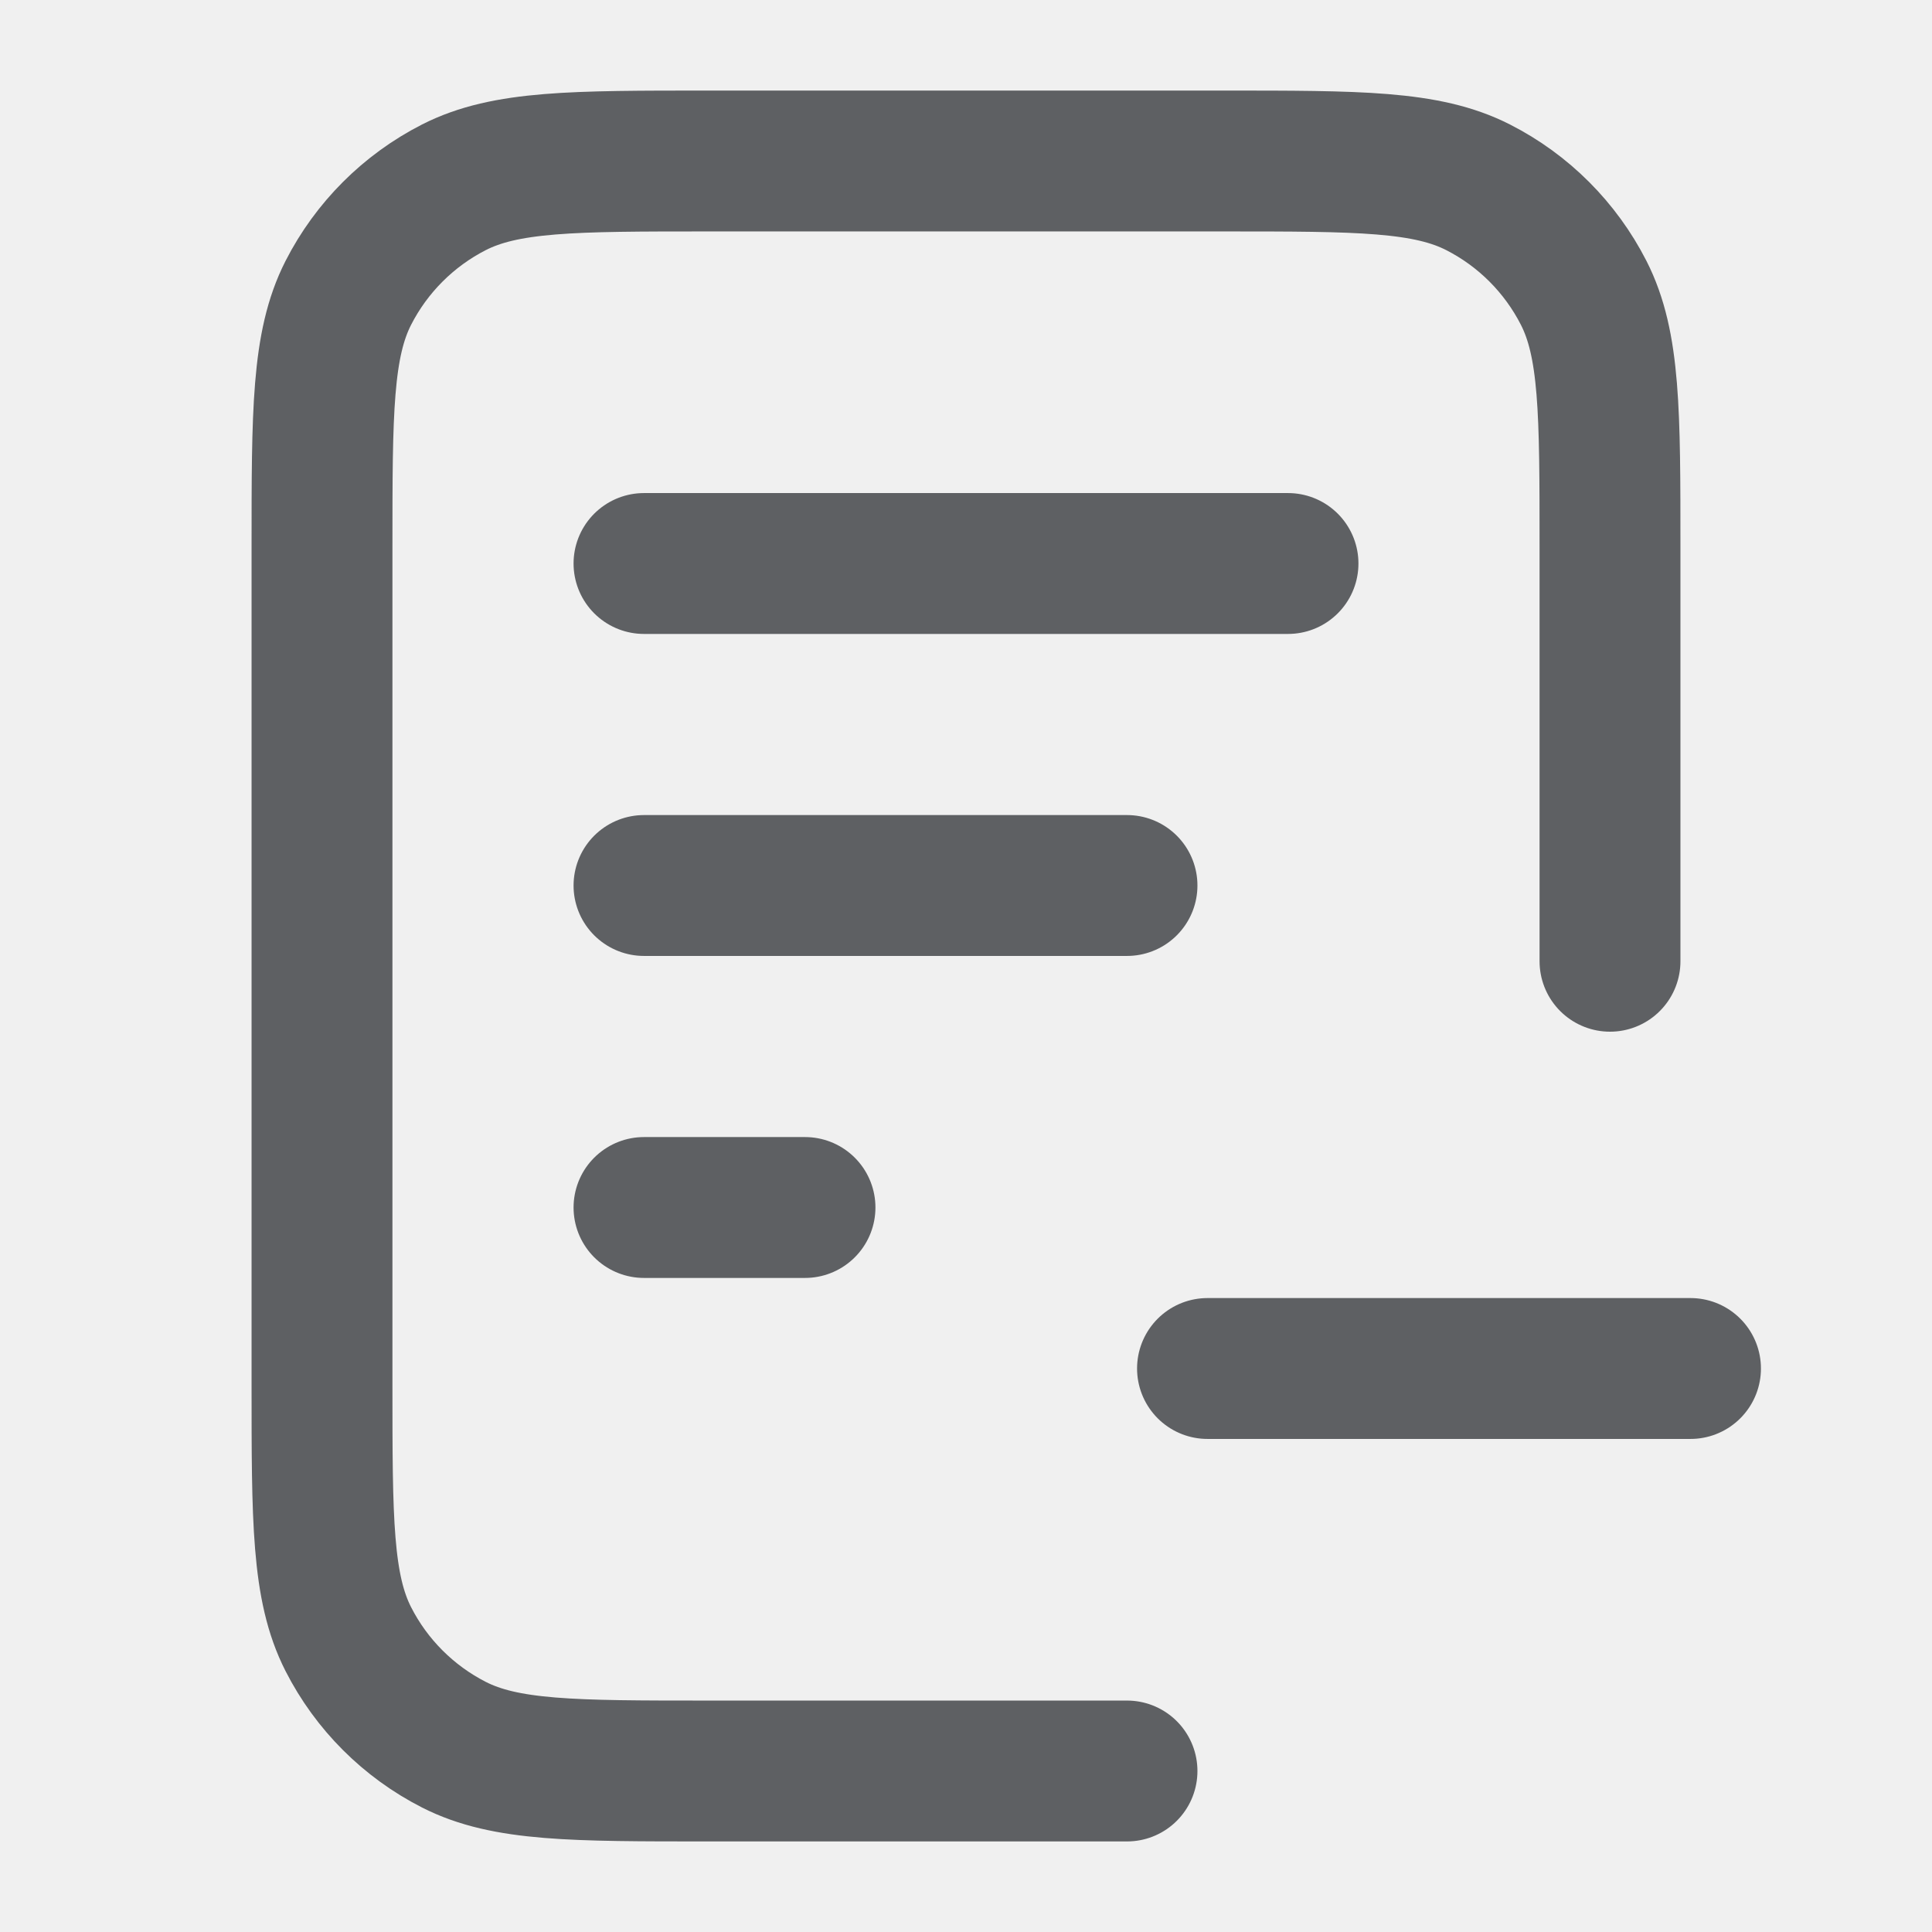
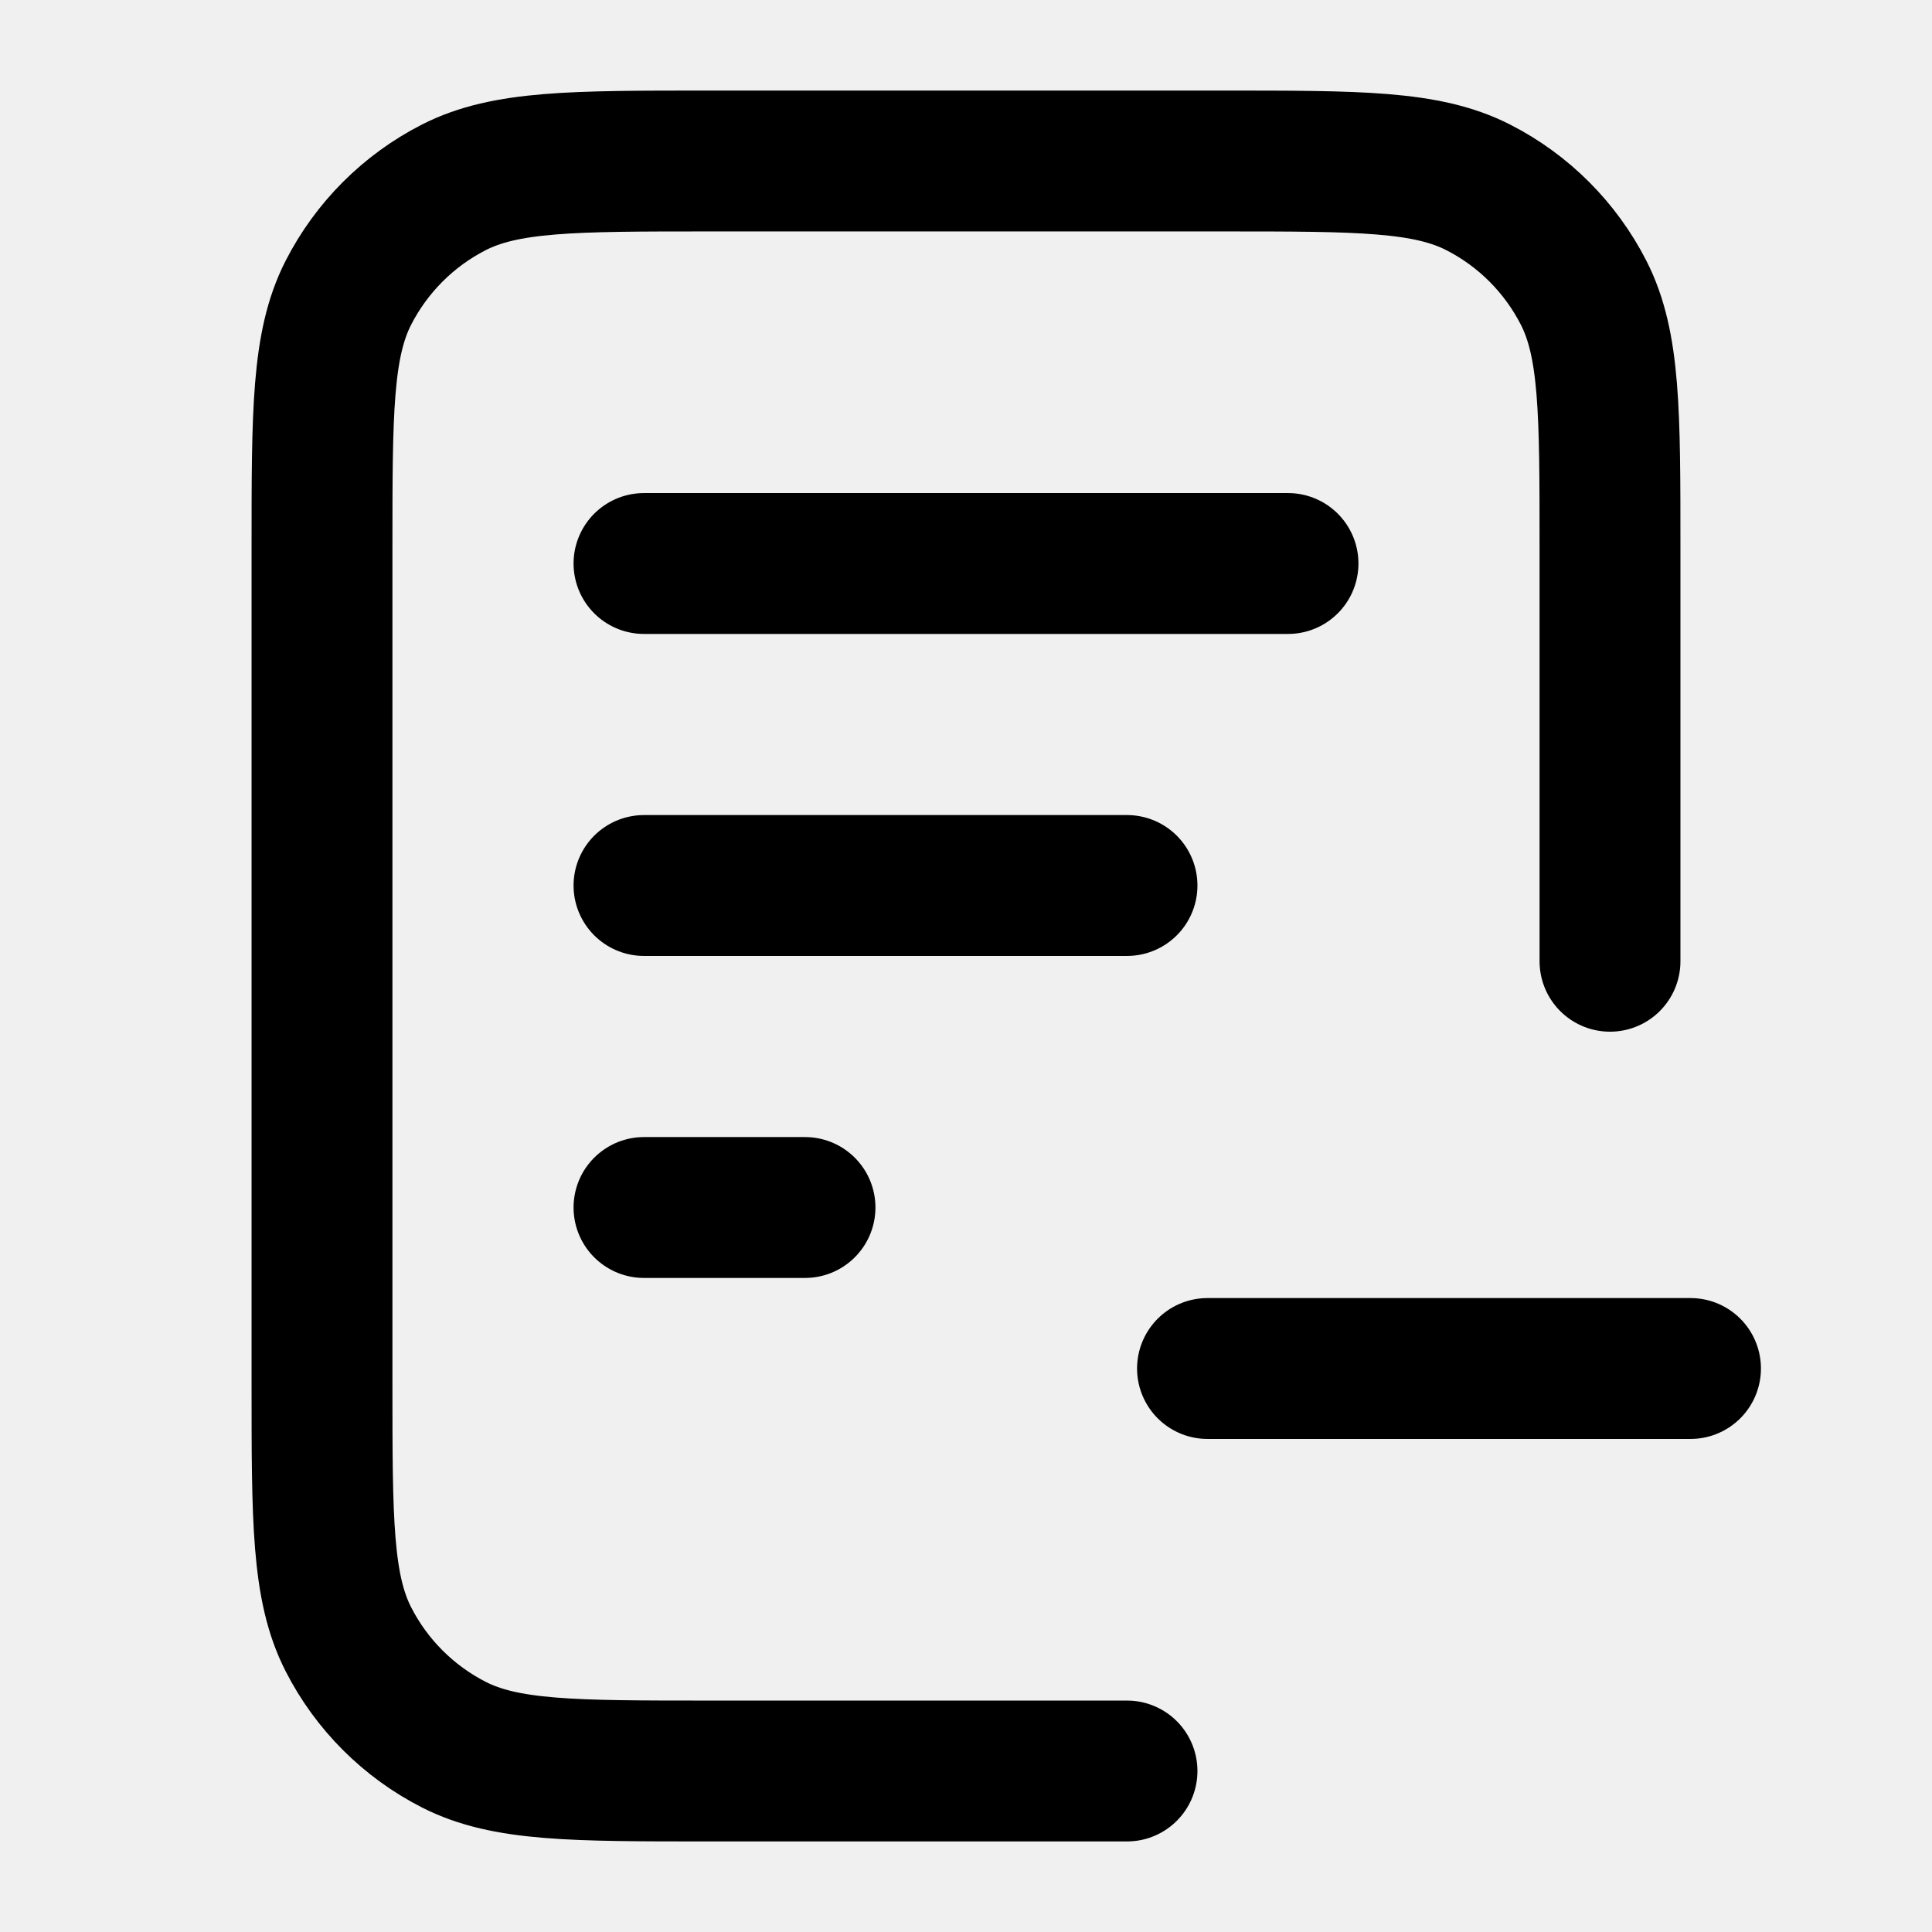
<svg xmlns="http://www.w3.org/2000/svg" width="24" height="24" viewBox="0 0 24 24" fill="none">
  <g clip-path="url(#clip0_1557_31957)">
-     <path d="M20 11.941V6.8C20 5.12 20 4.28 19.673 3.638C19.385 3.074 18.927 2.615 18.362 2.327C17.72 2 16.88 2 15.2 2H8.8C7.12 2 6.28 2 5.638 2.327C5.074 2.615 4.615 3.074 4.327 3.638C4 4.28 4 5.12 4 6.8V17.2C4 18.88 4 19.72 4.327 20.362C4.615 20.927 5.074 21.385 5.638 21.673C6.28 22 7.12 22 8.8 22H14M14 11H8M10 15H8M16 7H8M15 17H21" stroke="#5E6063" stroke-width="1.75" stroke-linecap="round" stroke-linejoin="round" />
+     <path d="M20 11.941V6.8C20 5.12 20 4.28 19.673 3.638C19.385 3.074 18.927 2.615 18.362 2.327C17.72 2 16.88 2 15.2 2H8.8C7.12 2 6.28 2 5.638 2.327C5.074 2.615 4.615 3.074 4.327 3.638C4 4.28 4 5.12 4 6.8V17.2C4 18.88 4 19.72 4.327 20.362C4.615 20.927 5.074 21.385 5.638 21.673C6.28 22 7.12 22 8.8 22H14M14 11H8M10 15H8M16 7H8M15 17H21" stroke="currentColor" stroke-width="1.75" stroke-linecap="round" stroke-linejoin="round" />
  </g>
  <defs>
    <clipPath id="clip0_1557_31957">
-       <rect width="24" height="24" fill="white" />
+       <rect width="24" height="24" fill="currentColor" />
    </clipPath>
  </defs>
</svg>
